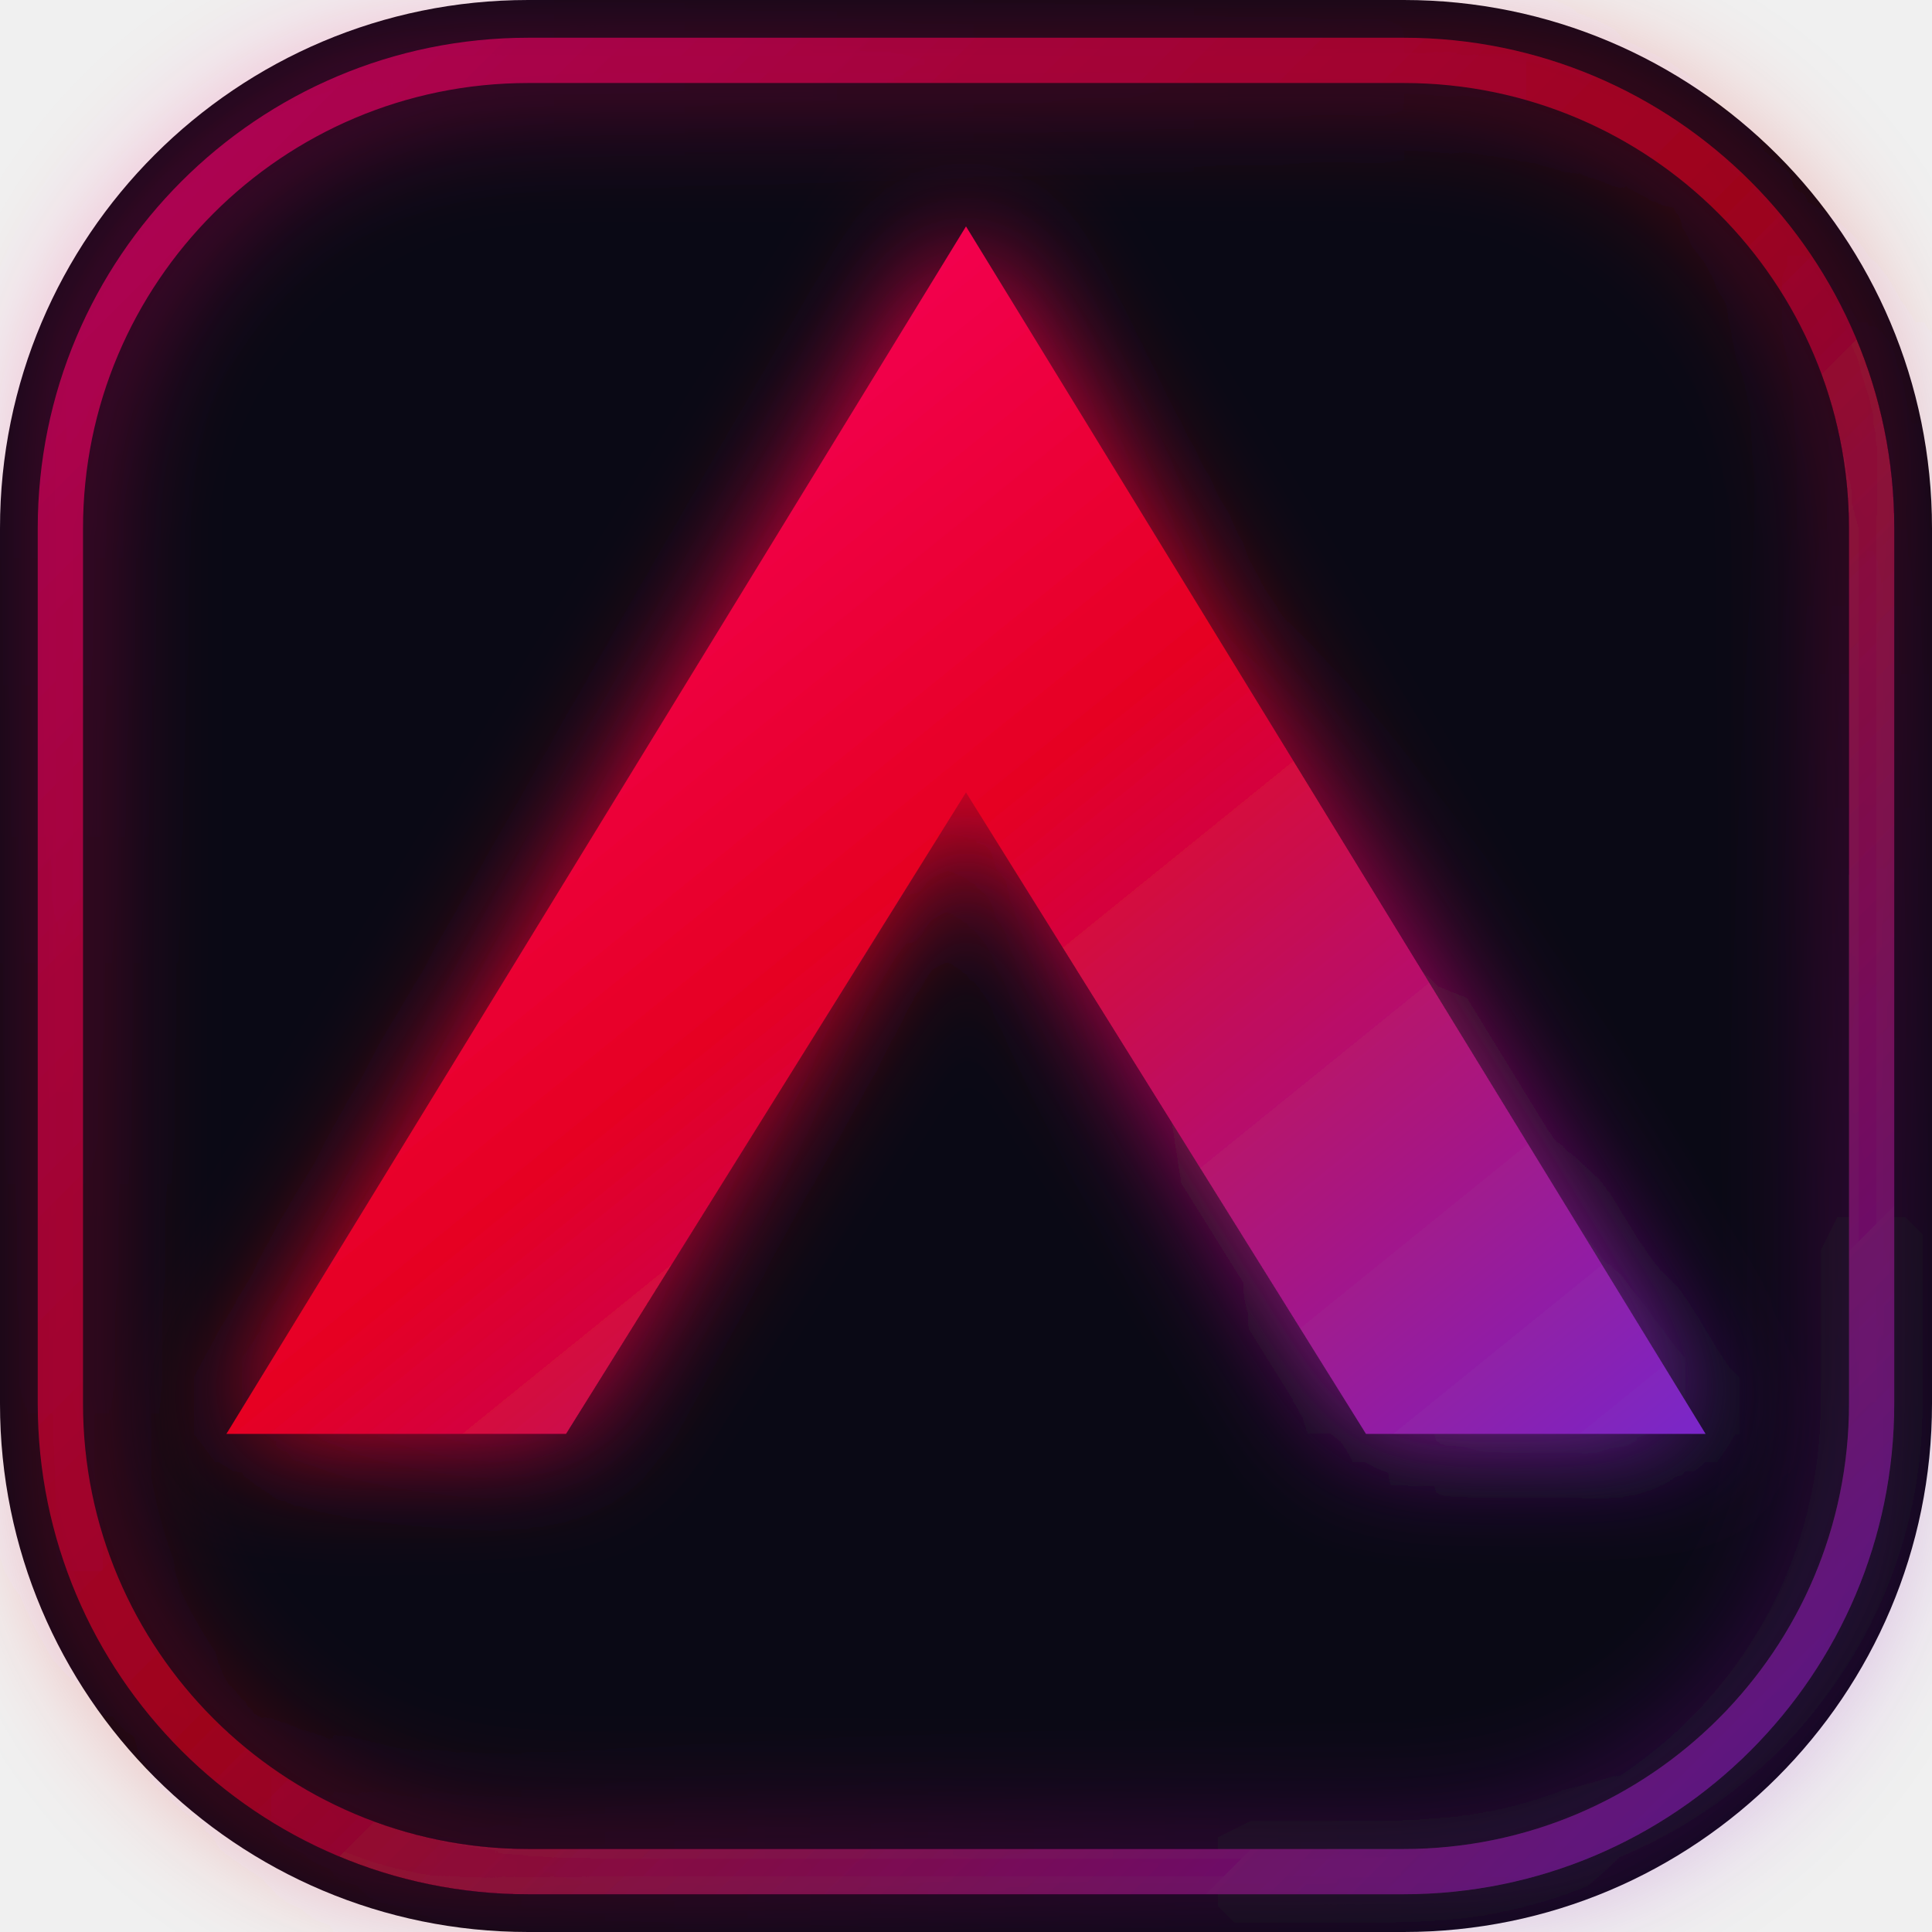
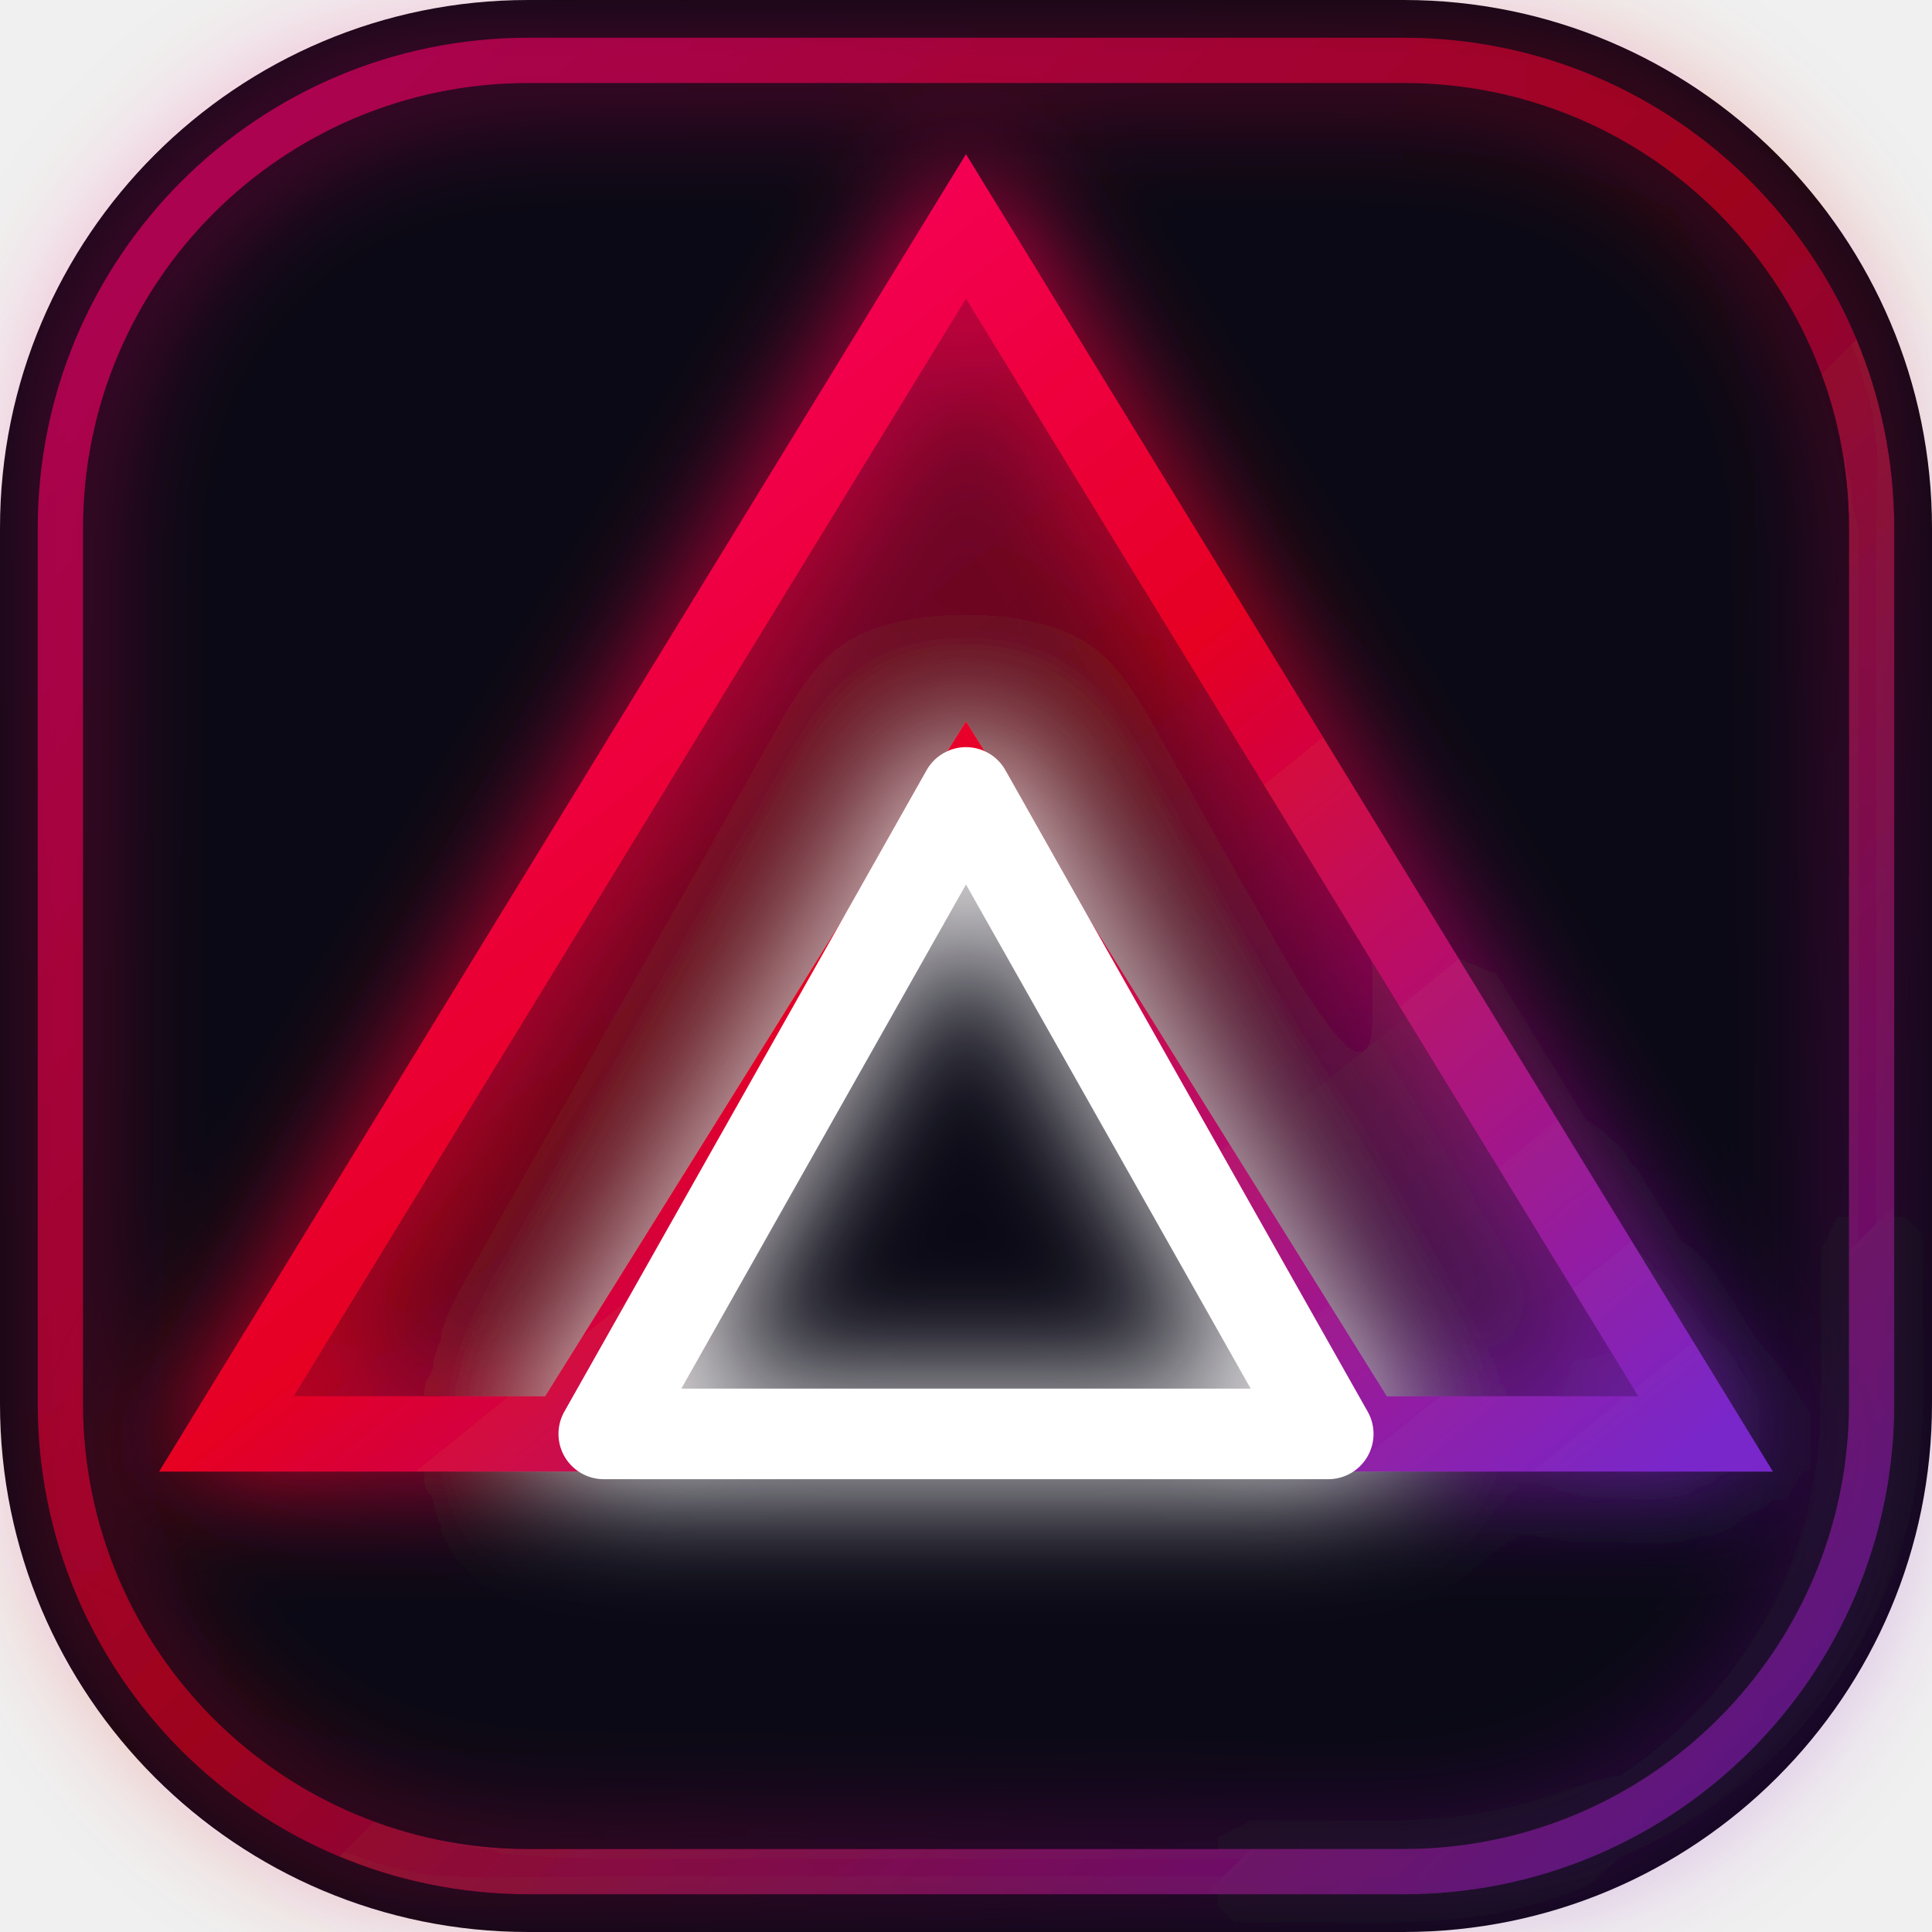
<svg xmlns="http://www.w3.org/2000/svg" width="512" height="512" viewBox="0 0 512 512" fill="none">
  <defs>
    <linearGradient id="apexBg" x1="0%" y1="0%" x2="100%" y2="100%">
      <stop offset="0%" stop-color="#FF007A" />
      <stop offset="50%" stop-color="#E60023" />
      <stop offset="100%" stop-color="#7928CA" />
    </linearGradient>
    <filter id="neonGlow" x="-20%" y="-20%" width="140%" height="140%">
      <feGaussianBlur stdDeviation="16" result="blur" />
      <feComposite in="SourceGraphic" in2="blur" operator="over" />
    </filter>
  </defs>
  <rect width="512" height="512" rx="140" fill="#0A0915" />
  <rect x="16" y="16" width="480" height="480" rx="124" stroke="url(#apexBg)" stroke-width="12" stroke-opacity="0.6" fill="none" filter="url(#neonGlow)" />
  <g filter="url(#neonGlow)">
-     <path d="M256 60 L60 380 H150 L256 210 L362 380 H452 Z" fill="url(#apexBg)" />
+     <path d="M256 60 L60 380 H150 L256 210 L362 380 H452 Z" fill="url(#apexBg)" fill-opacity="0.25" stroke="url(#apexBg)" stroke-width="20" />
+     <path d="M256 210 L160 380 H352 Z" fill="none" stroke="#FFFFFF" stroke-width="24" stroke-linejoin="round" />
  </g>
</svg>
